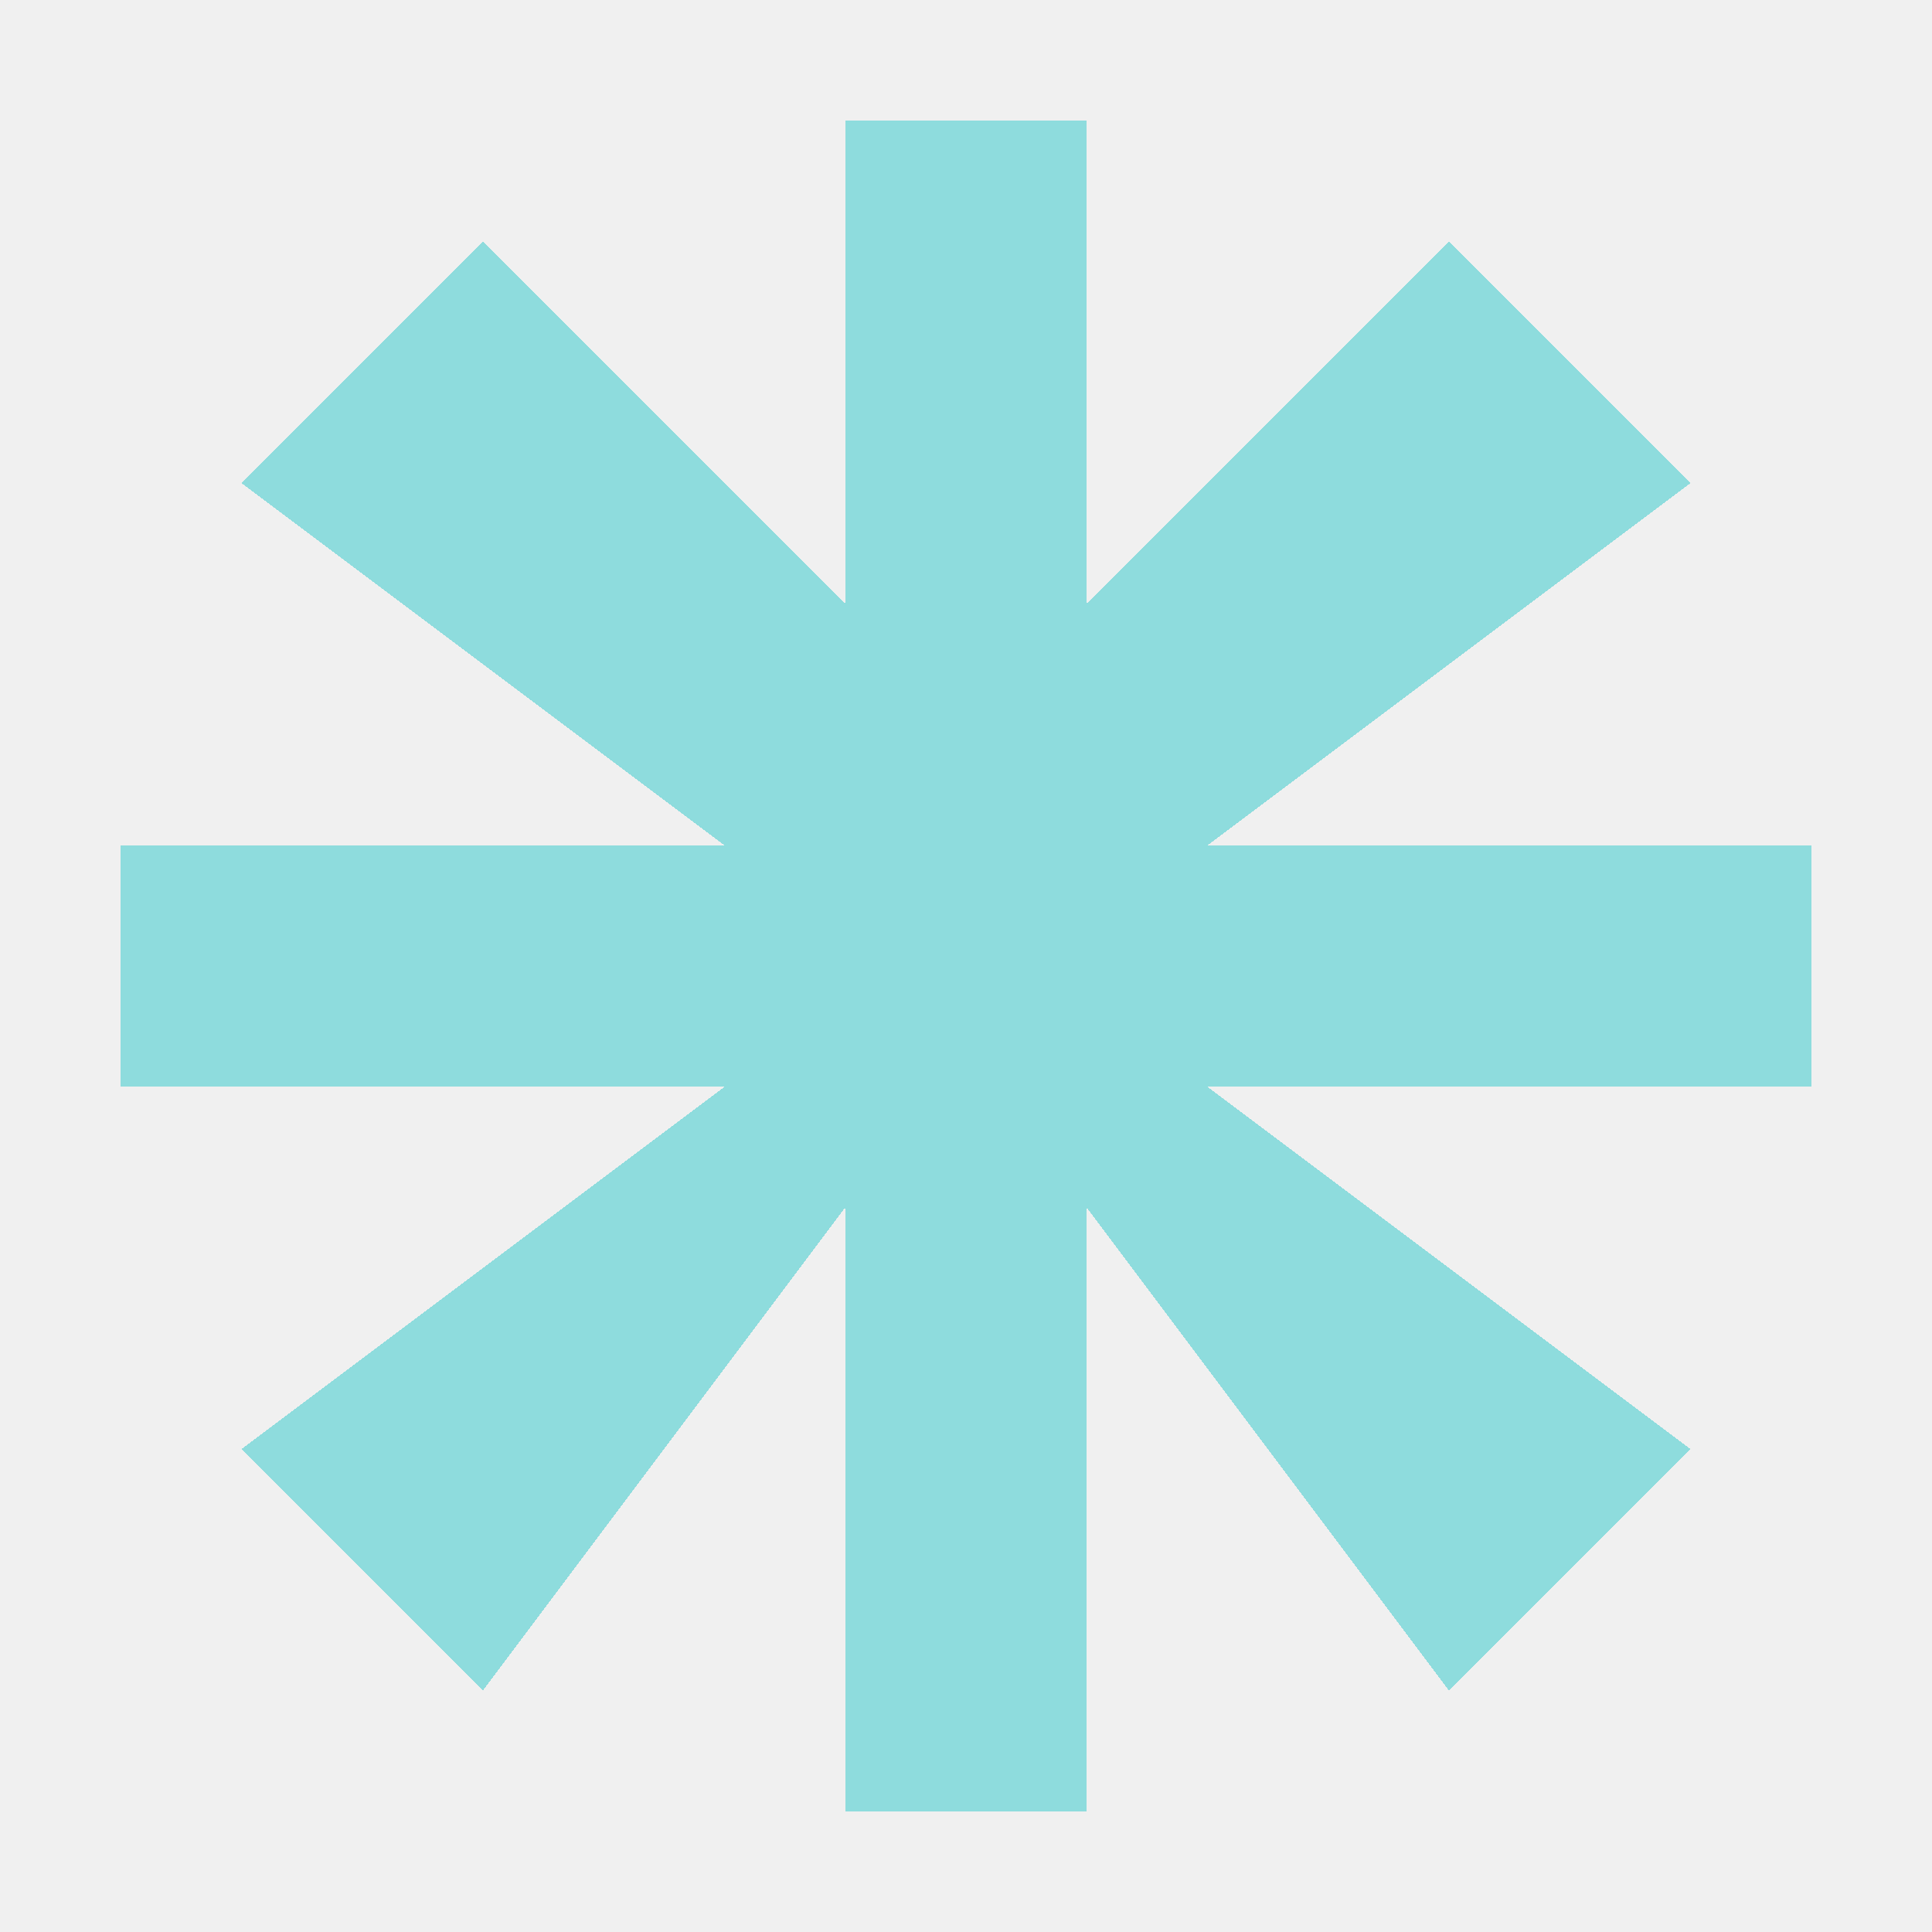
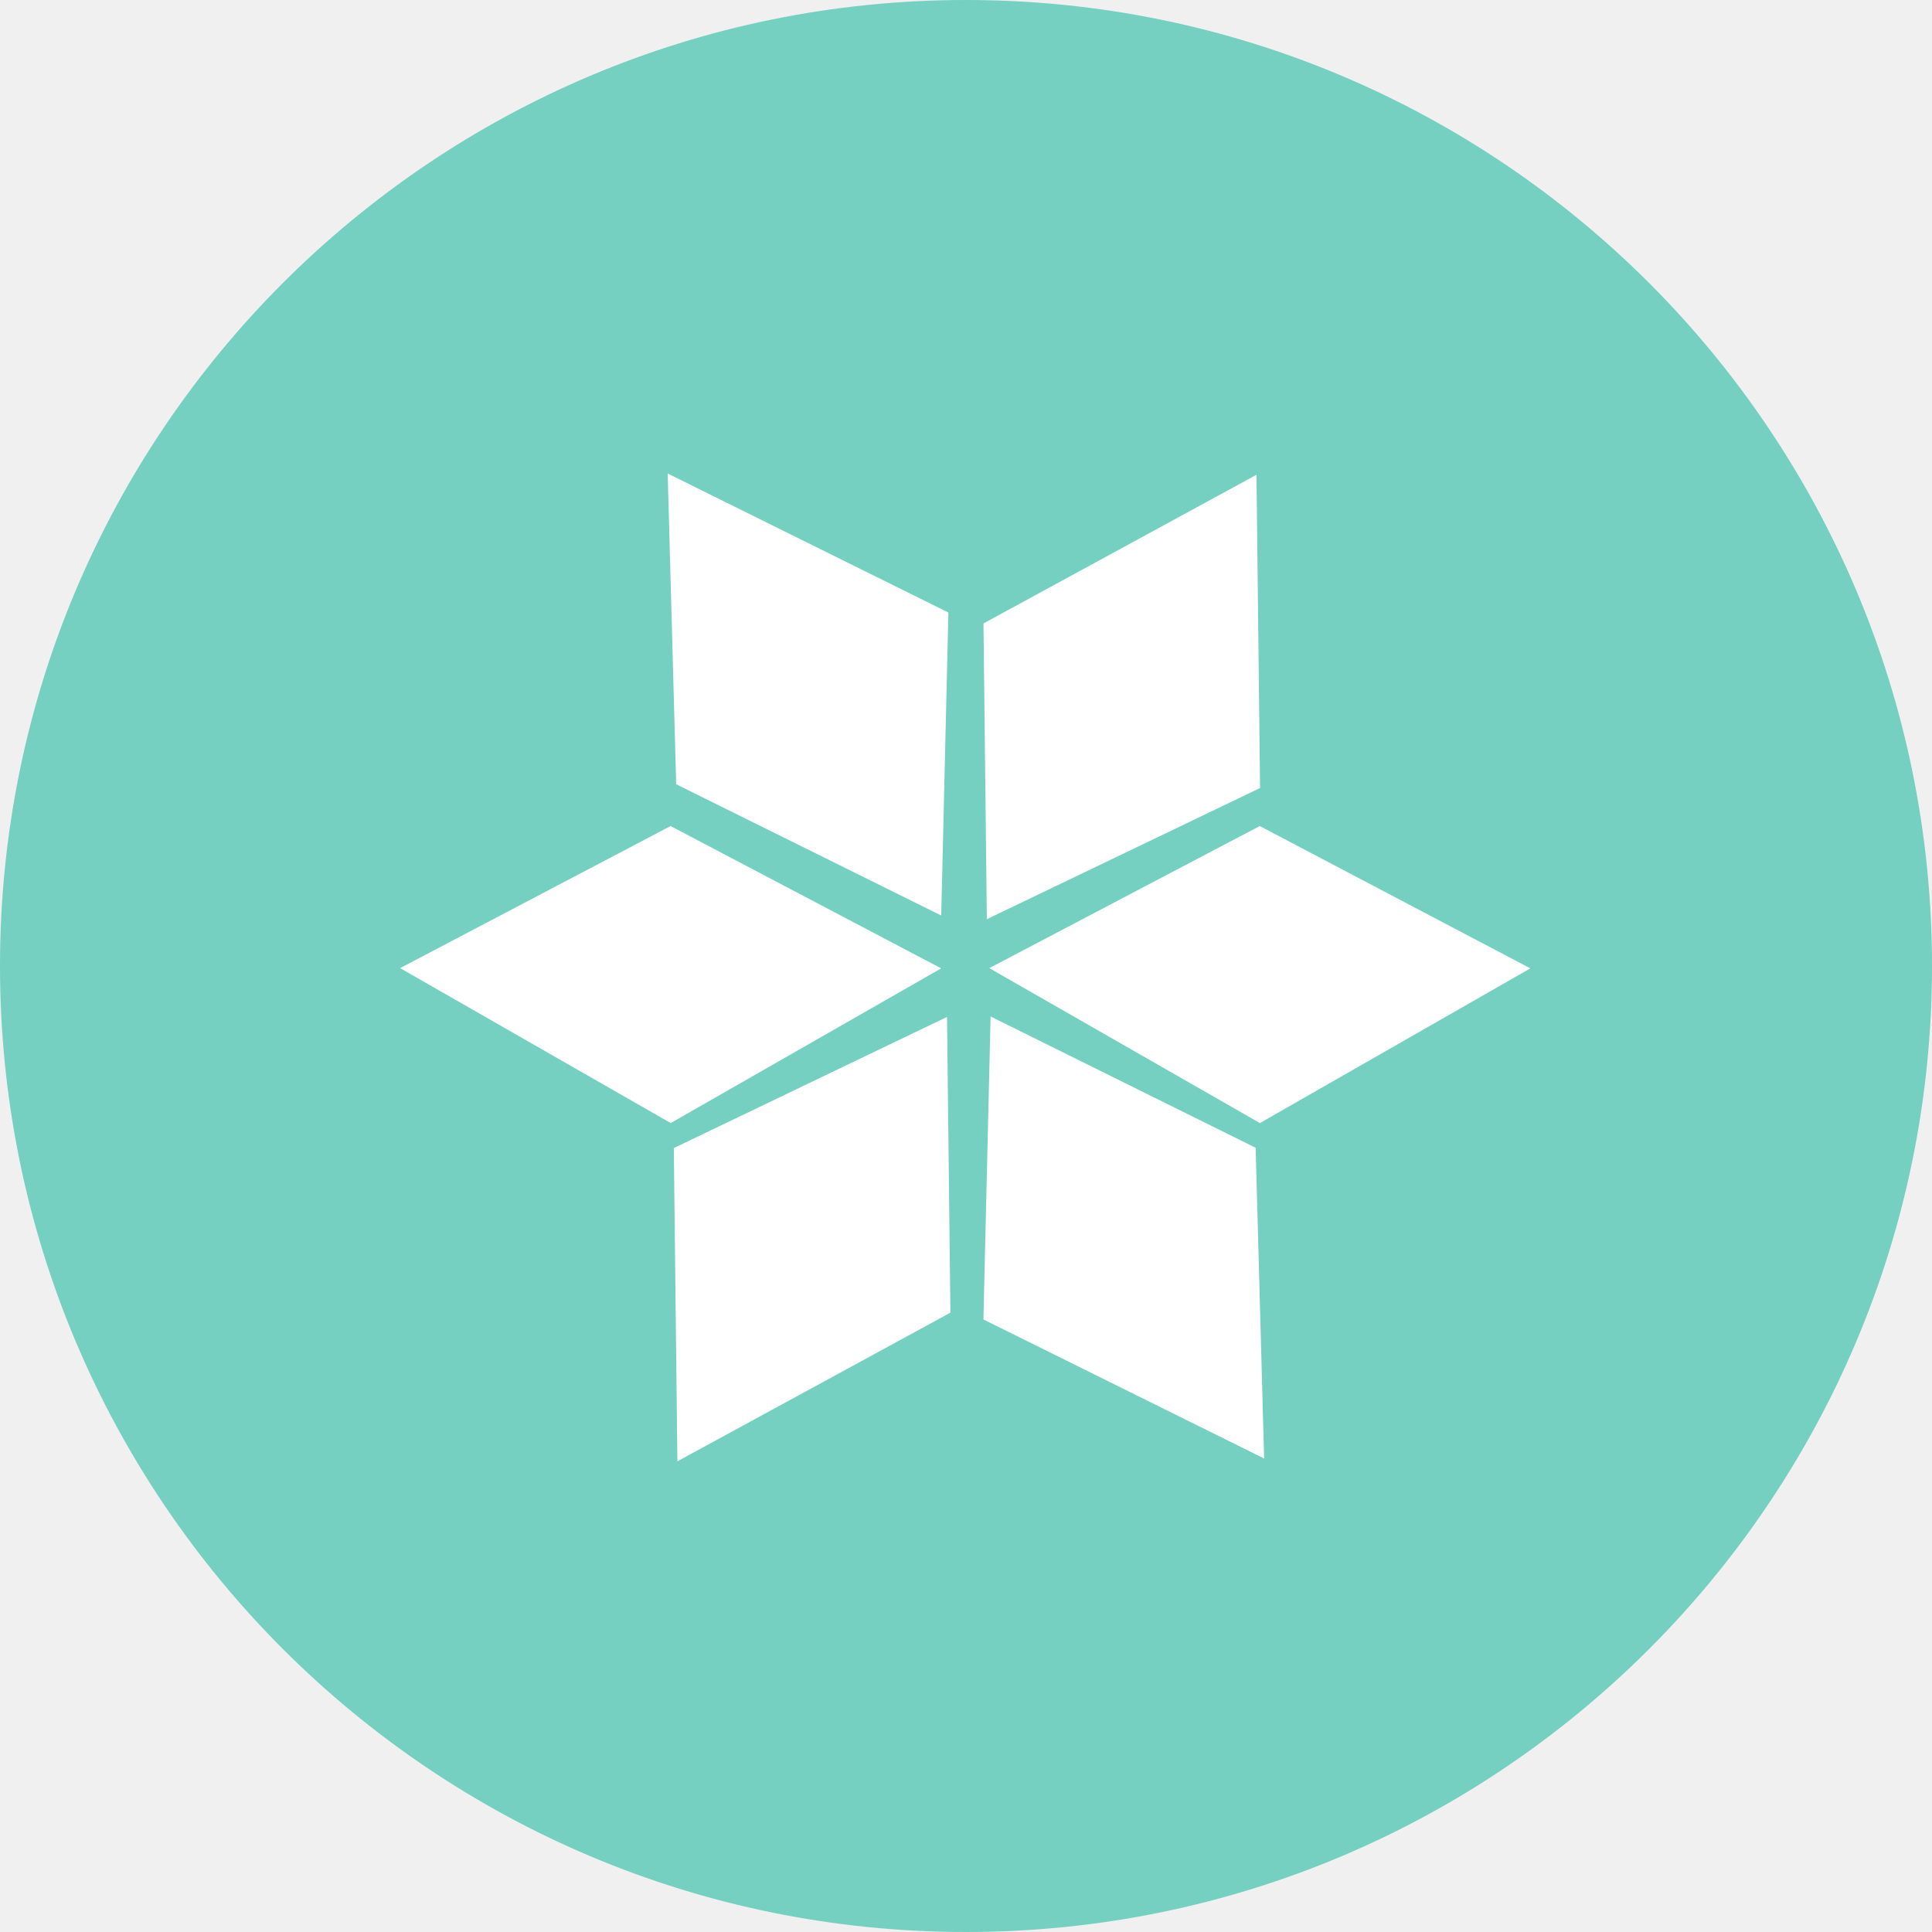
- <svg xmlns="http://www.w3.org/2000/svg" width="16" height="16" viewBox="0 0 16 16" shape-rendering="crispEdges">
-   <path fill="#8edcdd" fill-rule="evenodd" d="M7 1H9V5L12 2L14 4L10 7H15V9H10L14 12L12 14L9 10V15H7V10L4 14L2 12L6 9H1V7H6L2 4L4 2L7 5Z" />
+ <svg xmlns="http://www.w3.org/2000/svg" width="32" height="32" viewBox="0 0 32 32">
+   <circle cx="16" cy="16" r="16" fill="#75D0C1" />
+   <g transform="translate(6.4 6.4) scale(0.0375)">
+     <path fill-rule="evenodd" clip-rule="evenodd" d="M384.304 39.042L385.879 177.392L265.209 235.319L263.721 104.69L384.304 39.042Z" fill="white" />
+     <path fill-rule="evenodd" clip-rule="evenodd" d="M505.269 257.047L385.814 325.374L266.288 256.939L385.752 194.187L505.269 257.047Z" fill="white" />
+     <path fill-rule="evenodd" clip-rule="evenodd" d="M245.04 257.047L125.585 325.374L6.059 256.939L125.523 194.187L245.04 257.047Z" fill="white" />
+     <path fill-rule="evenodd" clip-rule="evenodd" d="M124.243 38.475L248.229 99.881L245.059 233.697L127.993 175.719L124.243 38.475Z" fill="white" />
+     <path fill-rule="evenodd" clip-rule="evenodd" d="M387.678 473.525L263.692 412.119L266.862 278.302L383.928 336.281L387.678 473.525Z" fill="white" />
+     <path fill-rule="evenodd" clip-rule="evenodd" d="M128.525 474.77L126.949 336.42L247.62 278.493L249.108 409.121L128.525 474.77Z" fill="white" />
+   </g>
</svg>
